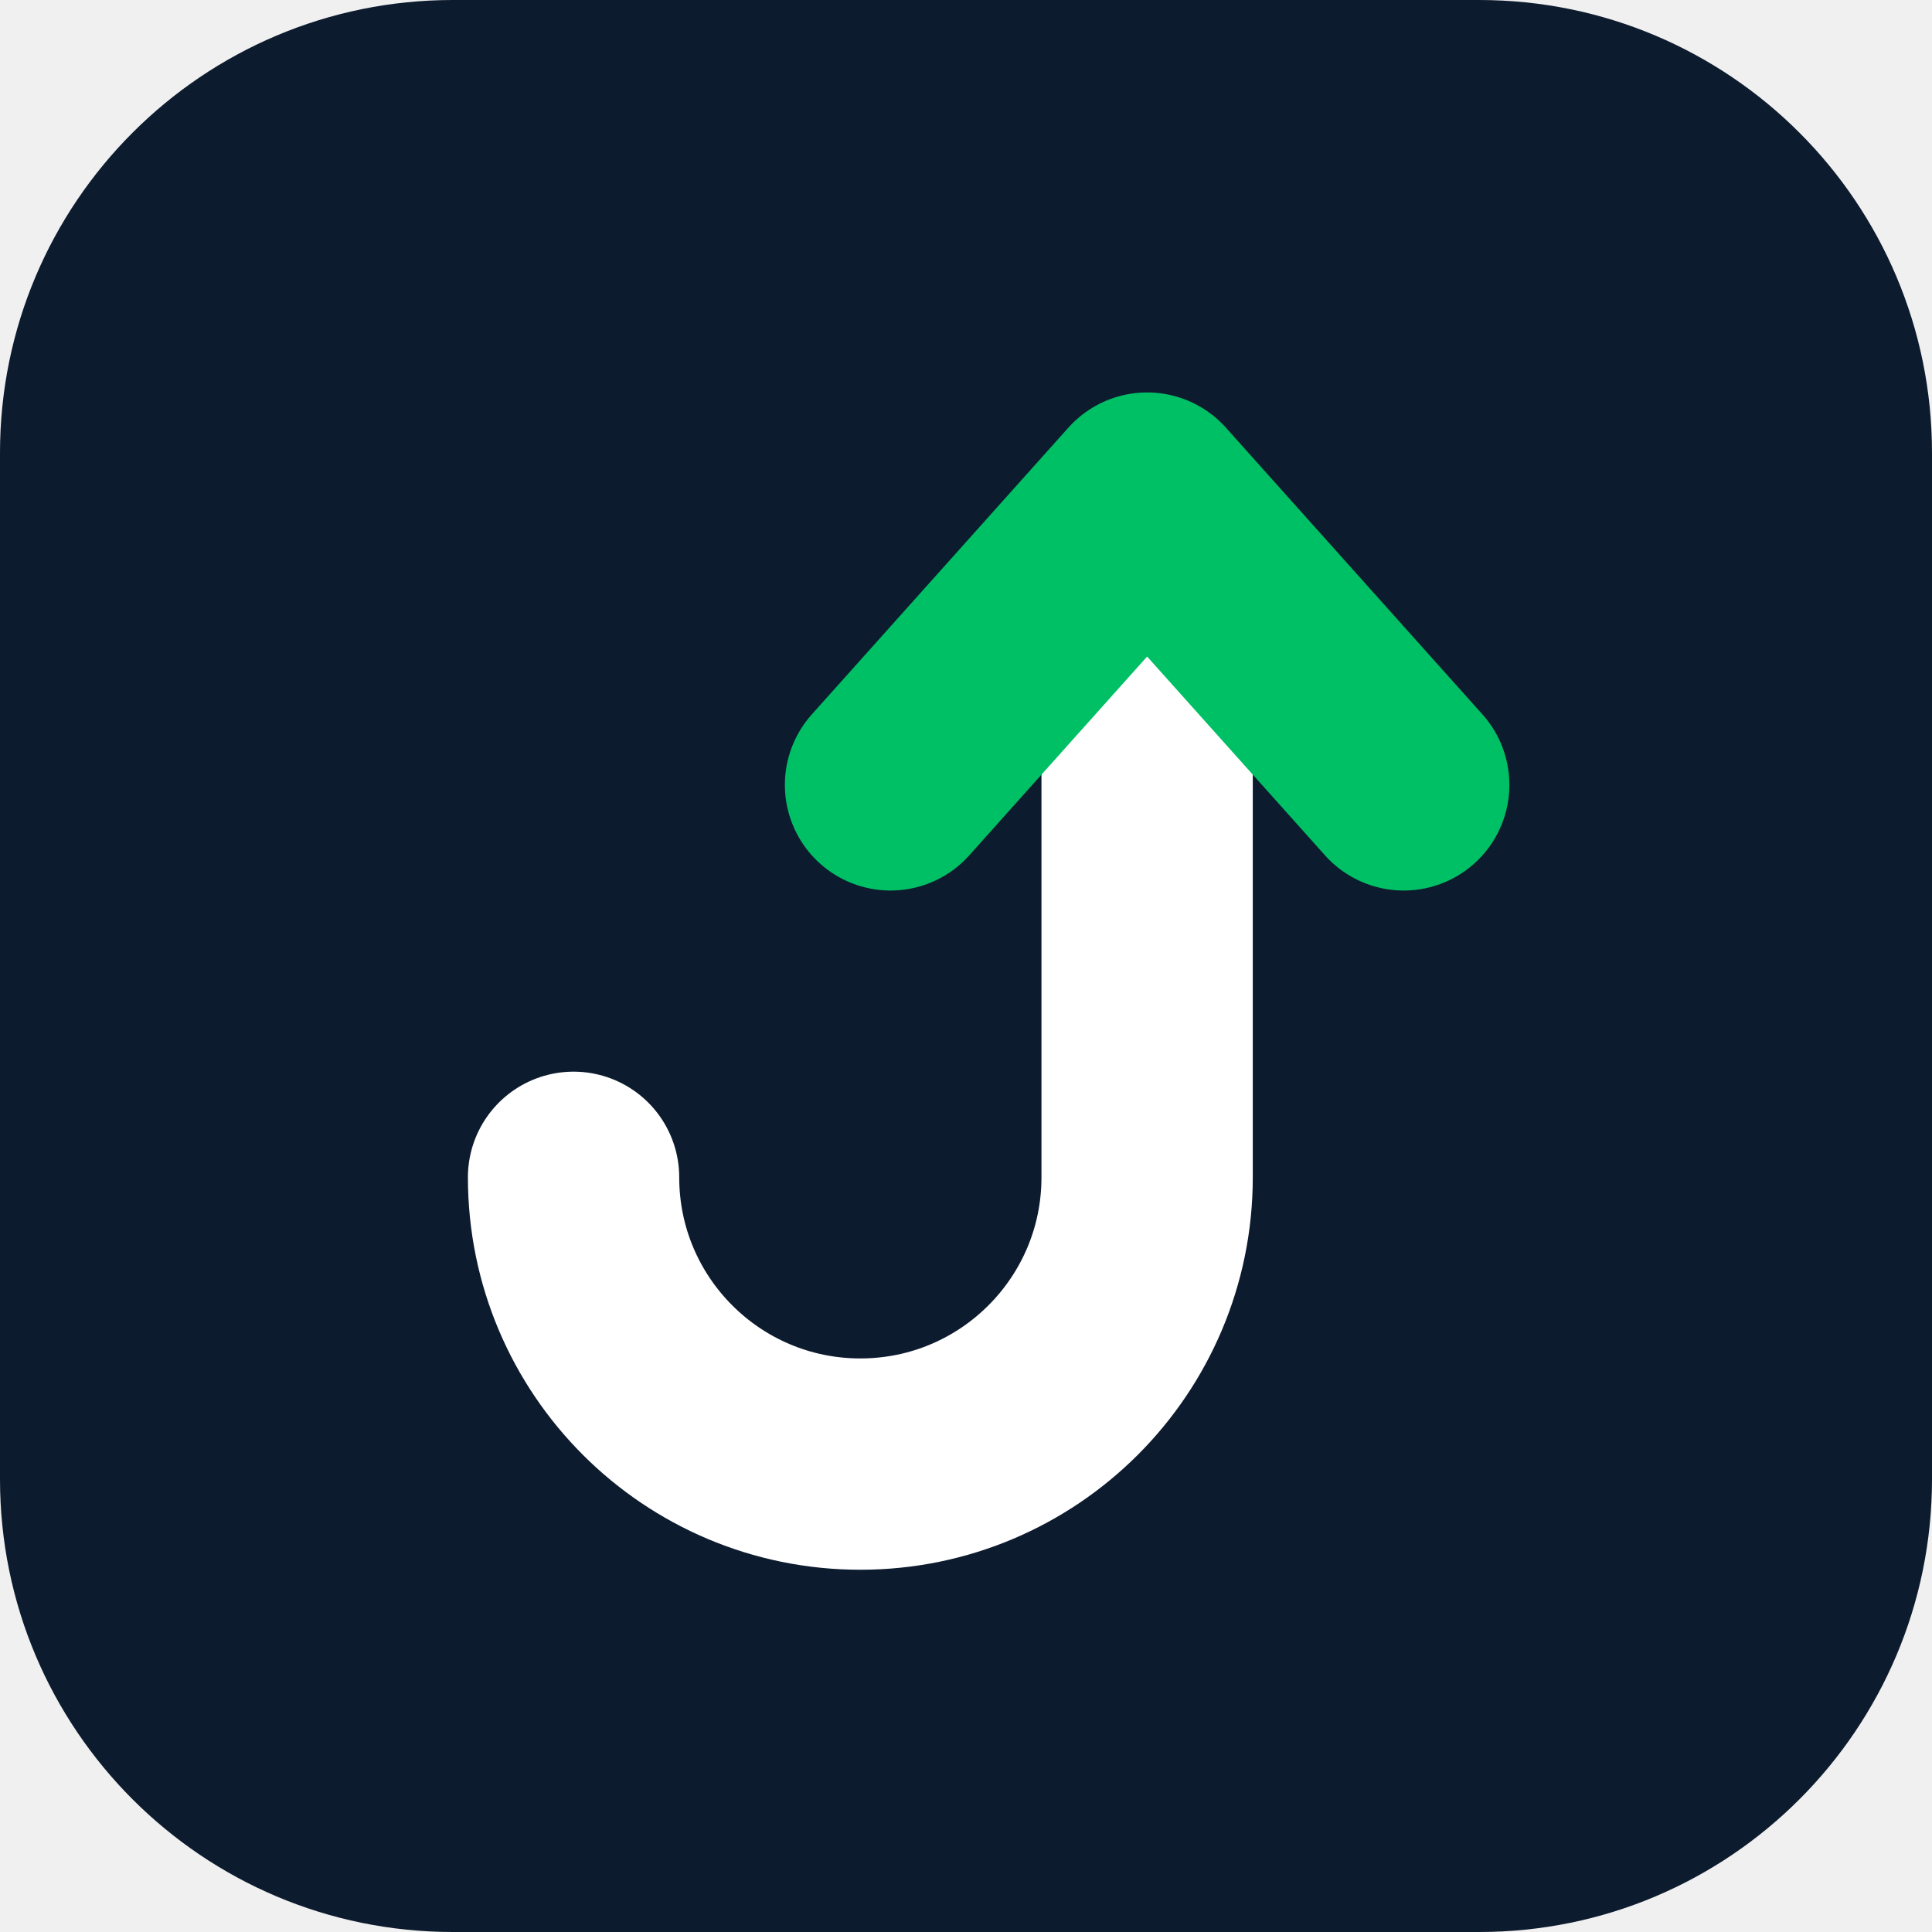
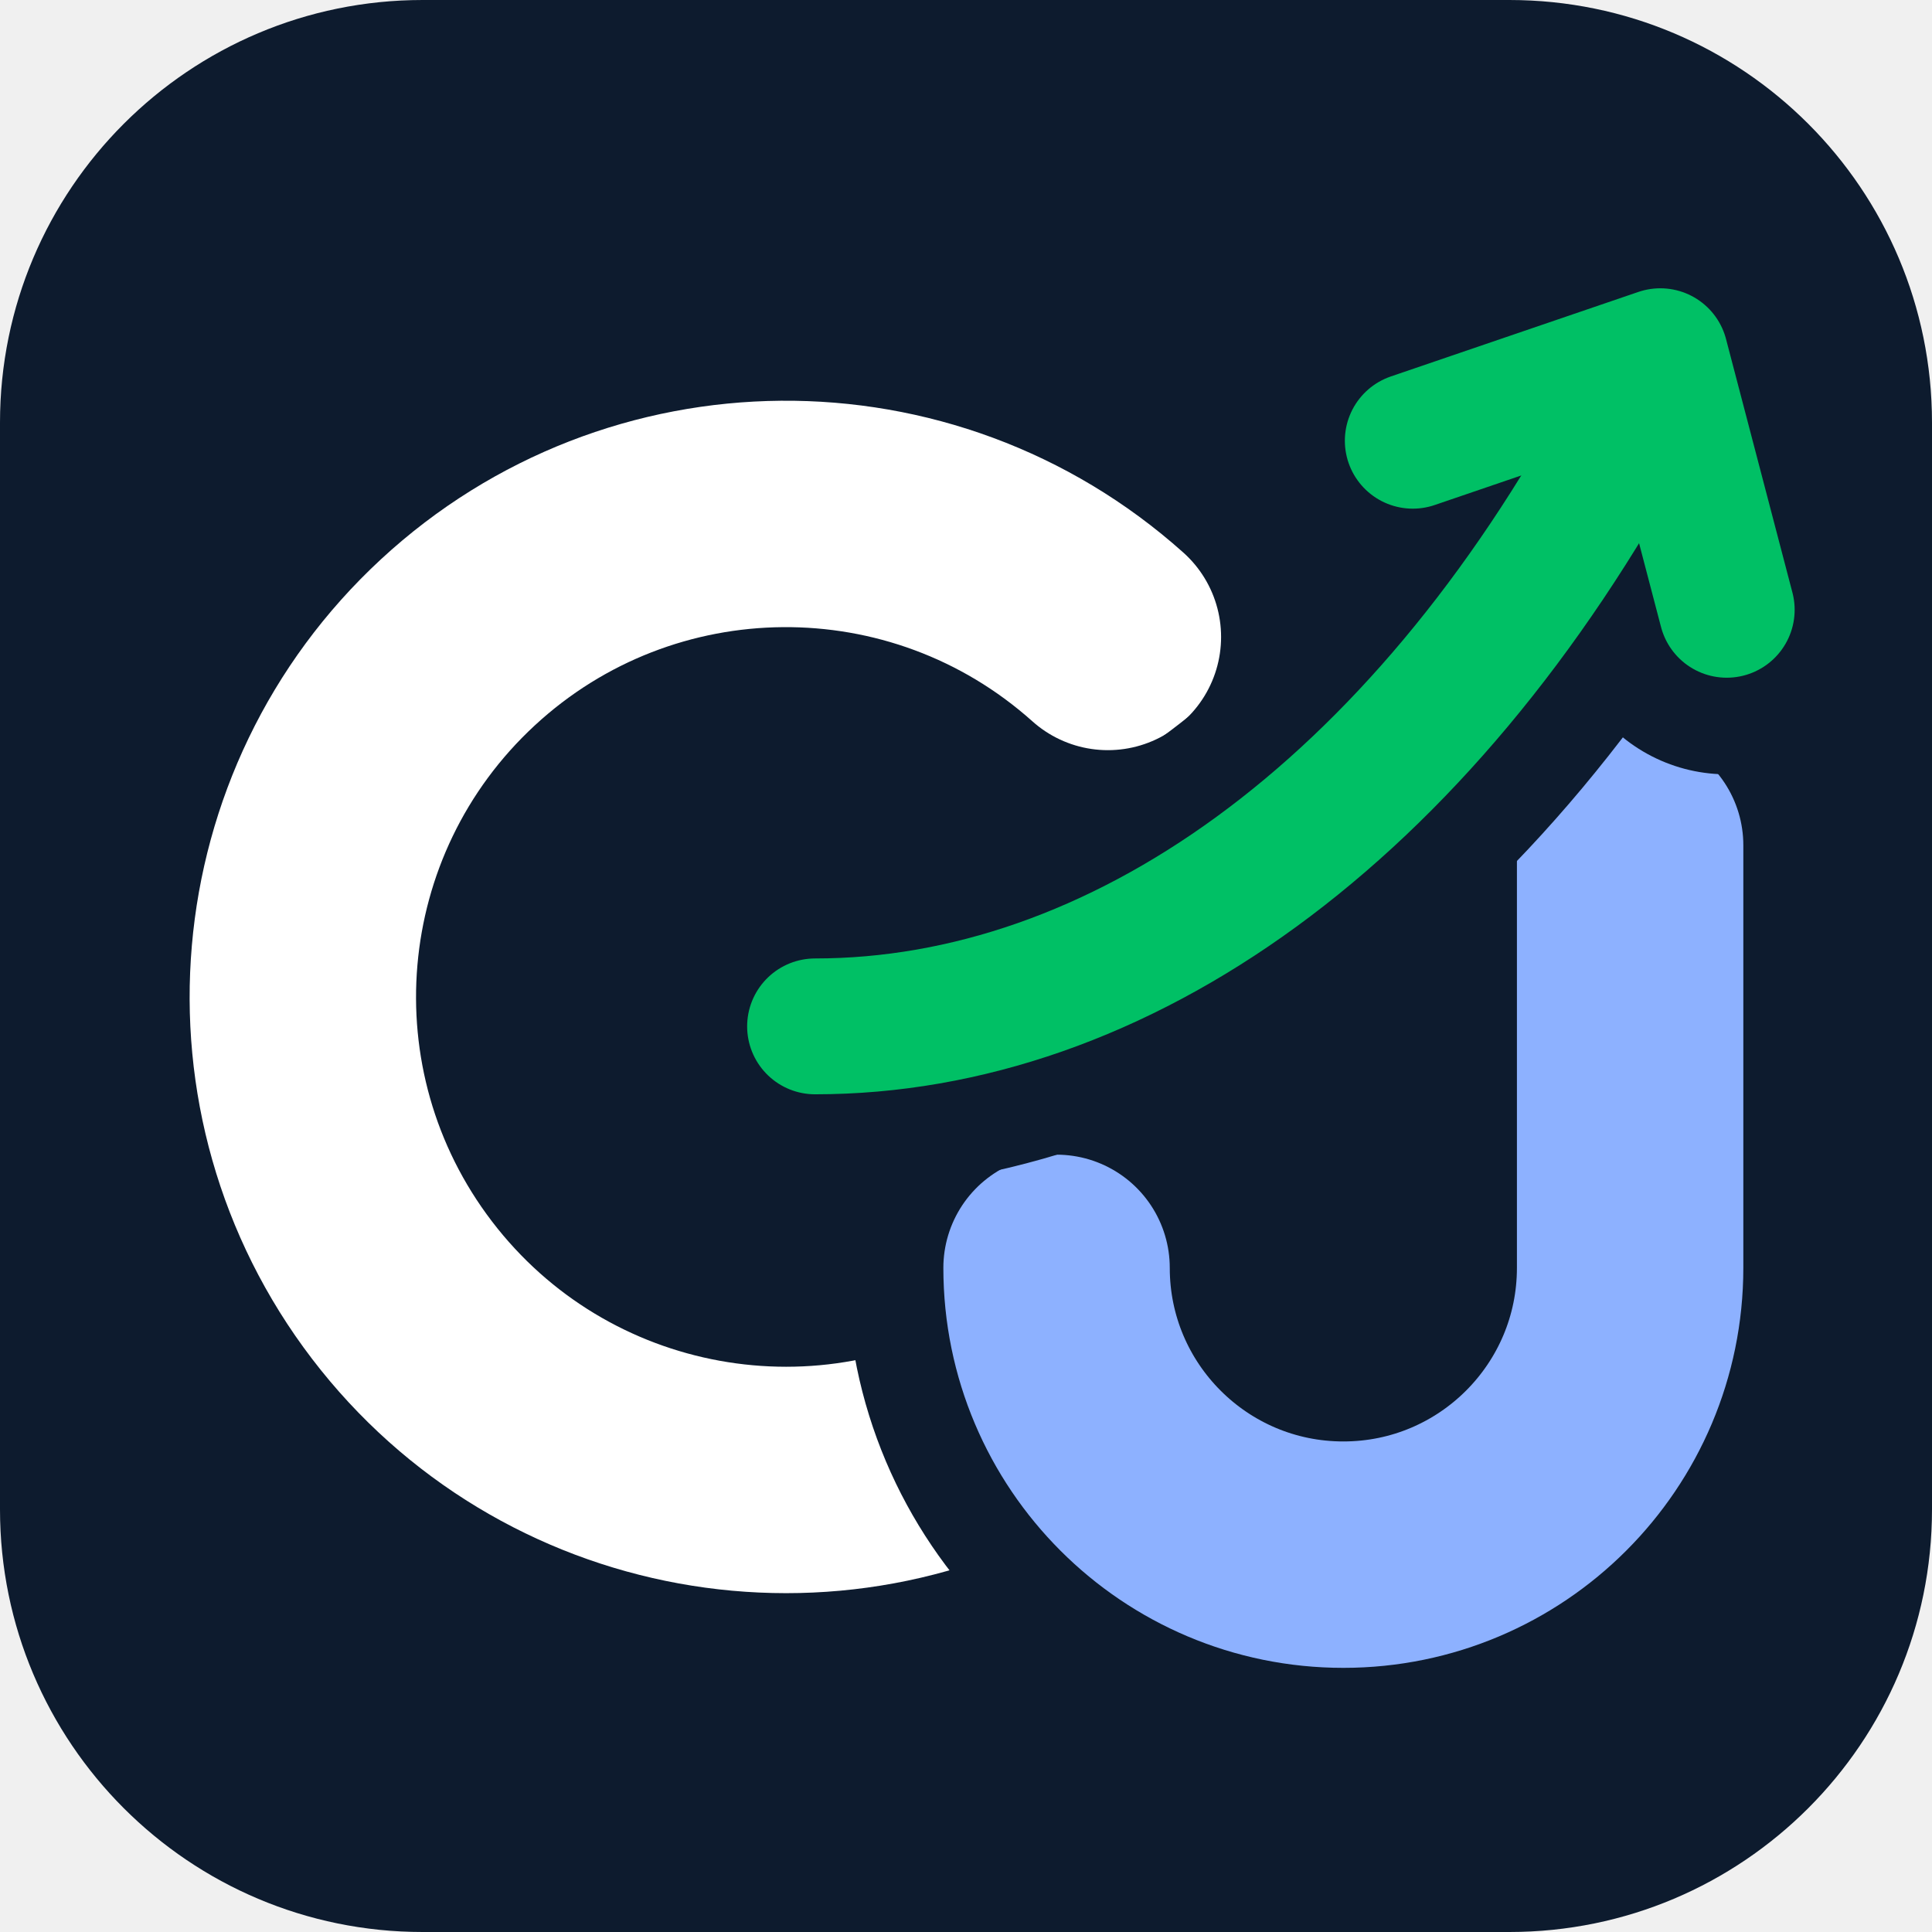
<svg xmlns="http://www.w3.org/2000/svg" viewBox="0 0 64.0 64.0" width="64" height="64">
-   <g transform="translate(0 0) scale(1.0)">
-     <rect width="64" height="64" rx="15" fill="#0D1B2E" />
-     <path d="M38 18.5 V39 a9.5 9.5 0 0 1 -19 0" fill="none" stroke="#FFFFFF" stroke-width="7" stroke-linecap="round" />
-     <path d="M29.5 26 L38 16.5 L46.5 26" fill="none" stroke="#00C065" stroke-width="7" stroke-linecap="round" stroke-linejoin="round" />
+   <rect width="64" height="64" rx="14" fill="#0D1B2E" />
+   <defs>
+     <mask id="imG" maskUnits="userSpaceOnUse" x="0" y="0" width="64" height="64">
+       <rect width="64" height="64" fill="#fff" />
+       <path d="M52 28 V42 A9.5 9.5 0 0 1 33 42" fill="none" stroke="#000" stroke-width="13.9" stroke-linecap="round" />
+       <path d="M25 34 C35 34 45 27 52 14" fill="none" stroke="#000" stroke-width="10.9" stroke-linecap="round" />
+       <path d="M44.8 14.6 L53 11.8 L55.2 20.2" fill="none" stroke="#000" stroke-width="10.9" stroke-linecap="round" stroke-linejoin="round" />
+     </mask>
+     <mask id="imJ" maskUnits="userSpaceOnUse" x="0" y="0" width="64" height="64">
+       <rect width="64" height="64" fill="#fff" />
+       <path d="M25 34 C35 34 45 27 52 14" fill="none" stroke="#000" stroke-width="10.9" stroke-linecap="round" />
+       <path d="M44.8 14.6 L53 11.8 L55.2 20.2" fill="none" stroke="#000" stroke-width="10.9" stroke-linecap="round" stroke-linejoin="round" />
+     </mask>
+   </defs>
+   <g transform="translate(2 0)">
+     <path d="M34.7 21.1 A16 16 0 1 0 32.5 46.6" mask="url(#imG)" fill="none" stroke="#FFFFFF" stroke-width="7.5" stroke-linecap="round" stroke-linejoin="round" />
+     <path d="M52 28 V42 A9.5 9.5 0 0 1 33 42" mask="url(#imJ)" fill="none" stroke="#8DB1FF" stroke-width="7.5" stroke-linecap="round" />
+     <path d="M25 34 C35 34 45 27 52 14" fill="none" stroke="#00C065" stroke-width="4.5" stroke-linecap="round" />
+     <path d="M44.8 14.6 L53 11.8 L55.2 20.2" fill="none" stroke="#00C065" stroke-width="4.5" stroke-linecap="round" stroke-linejoin="round" />
  </g>
</svg>
